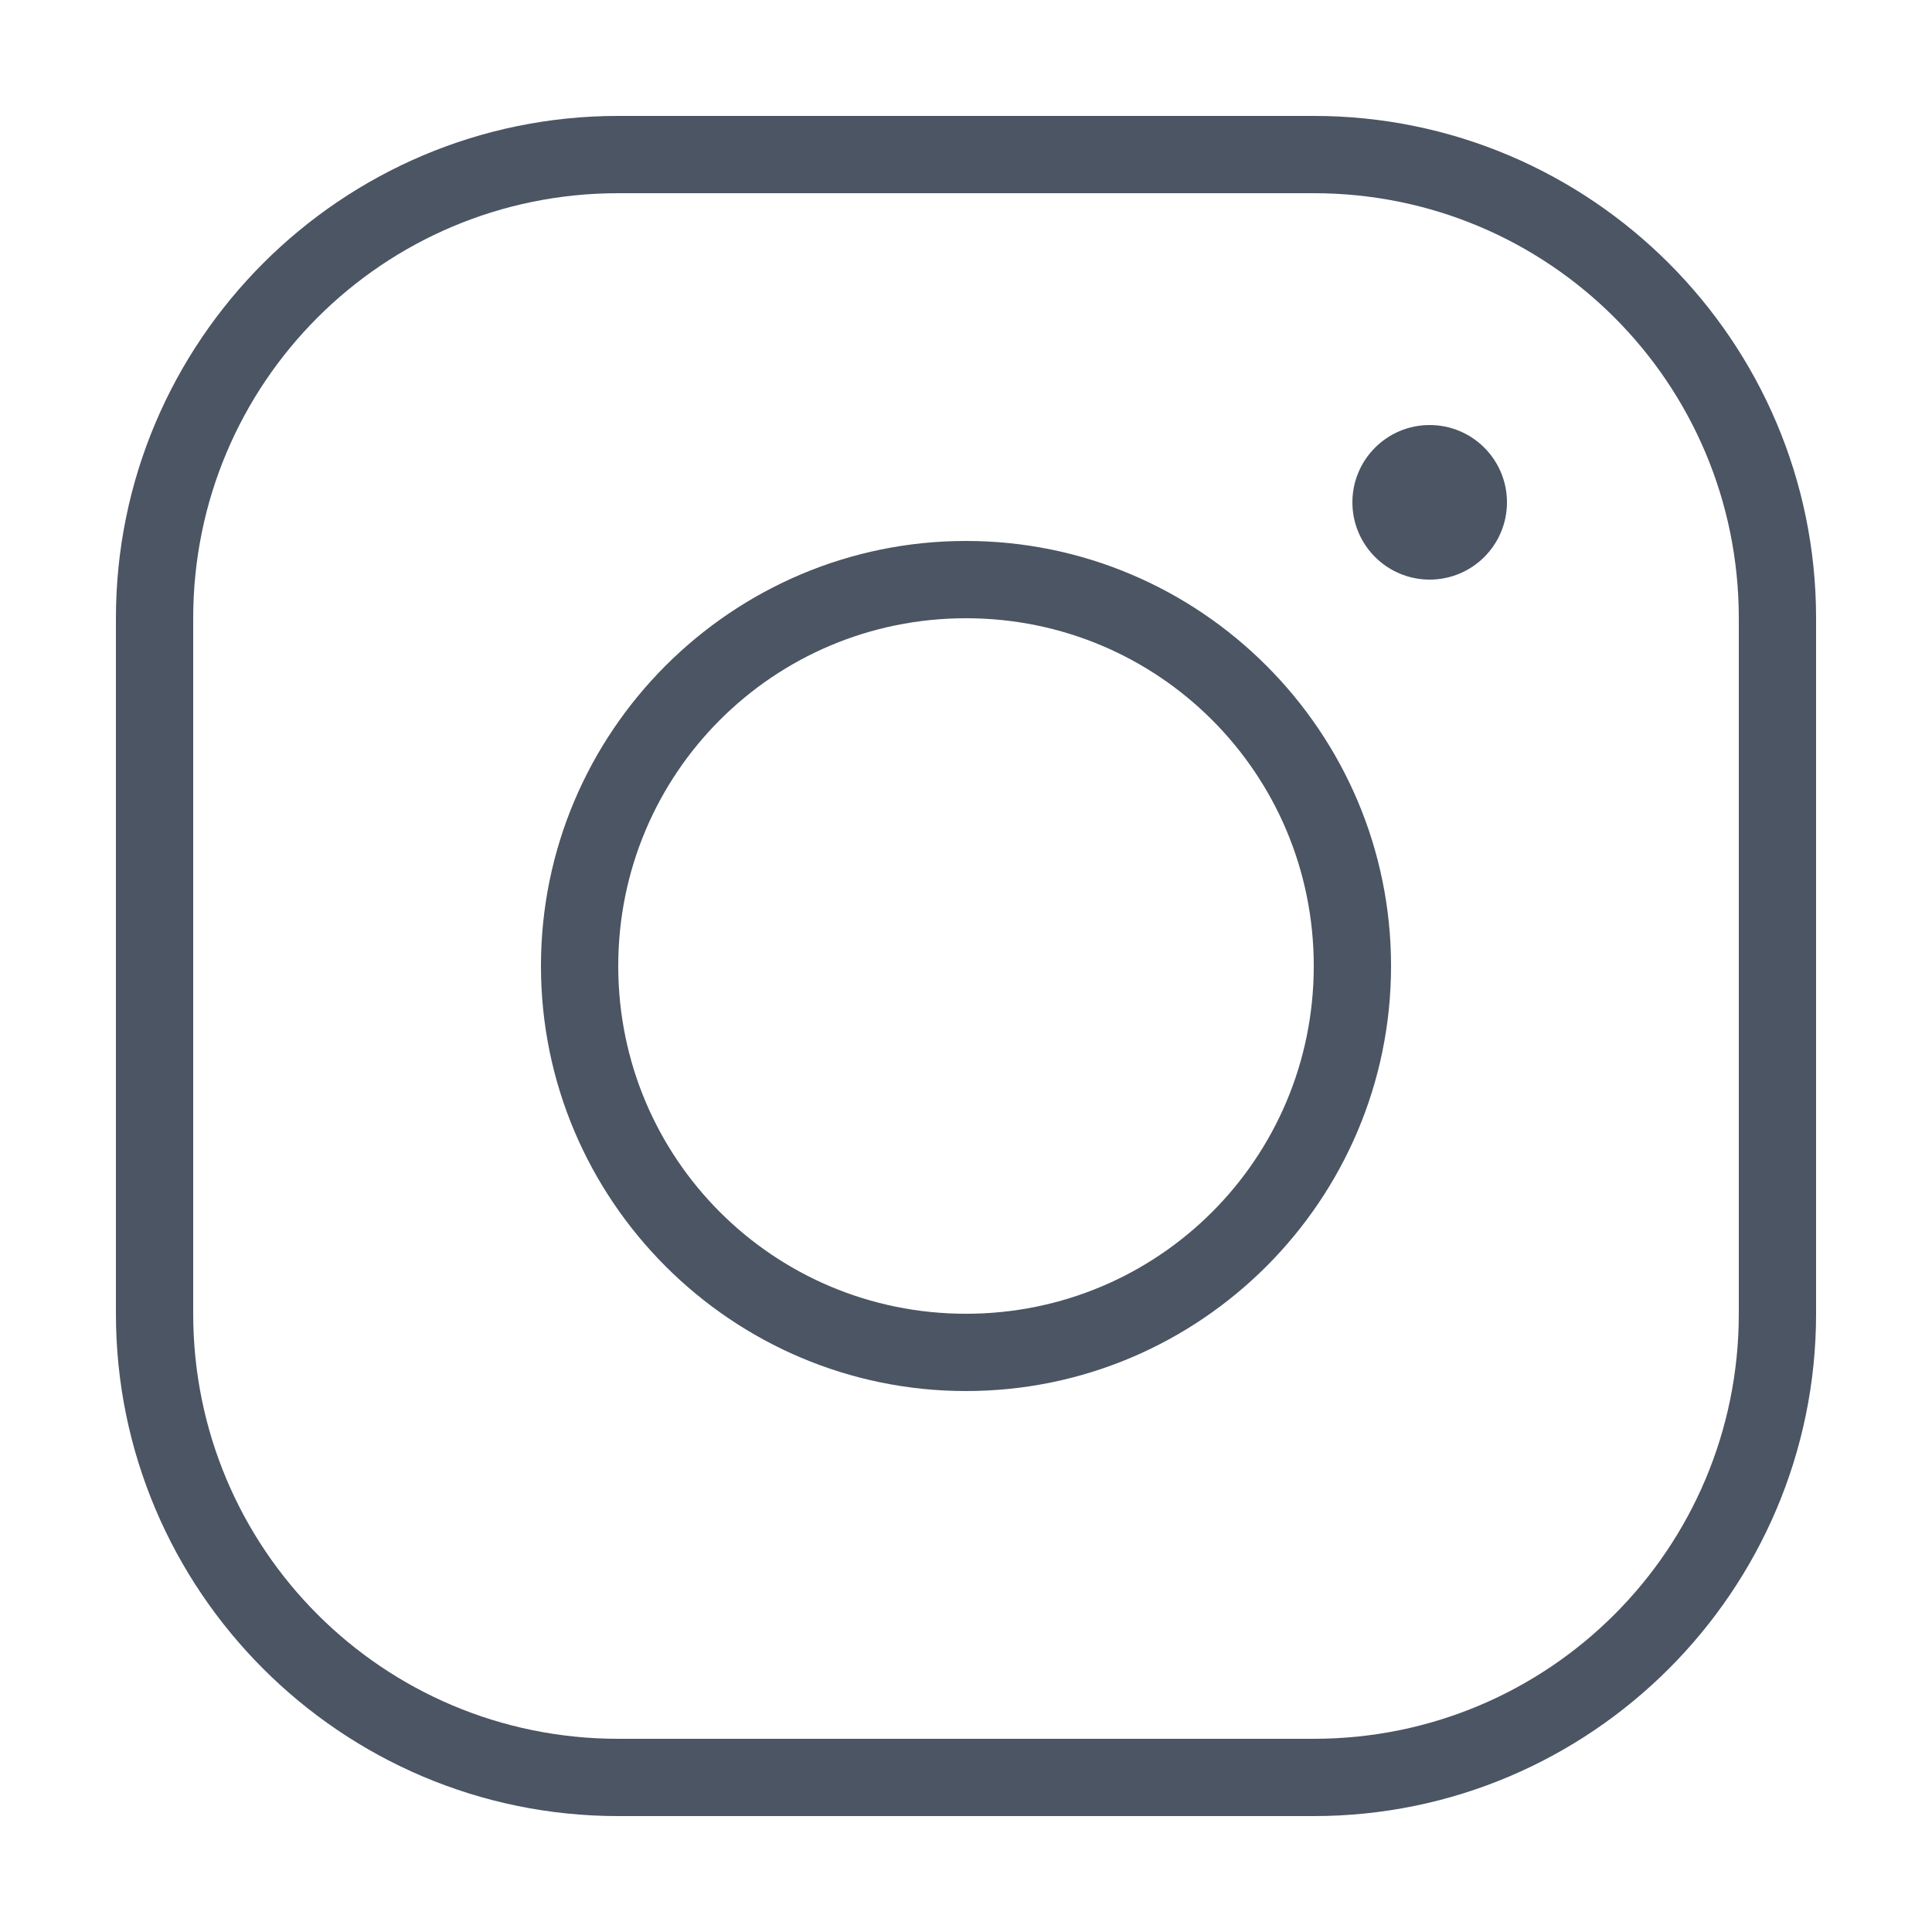
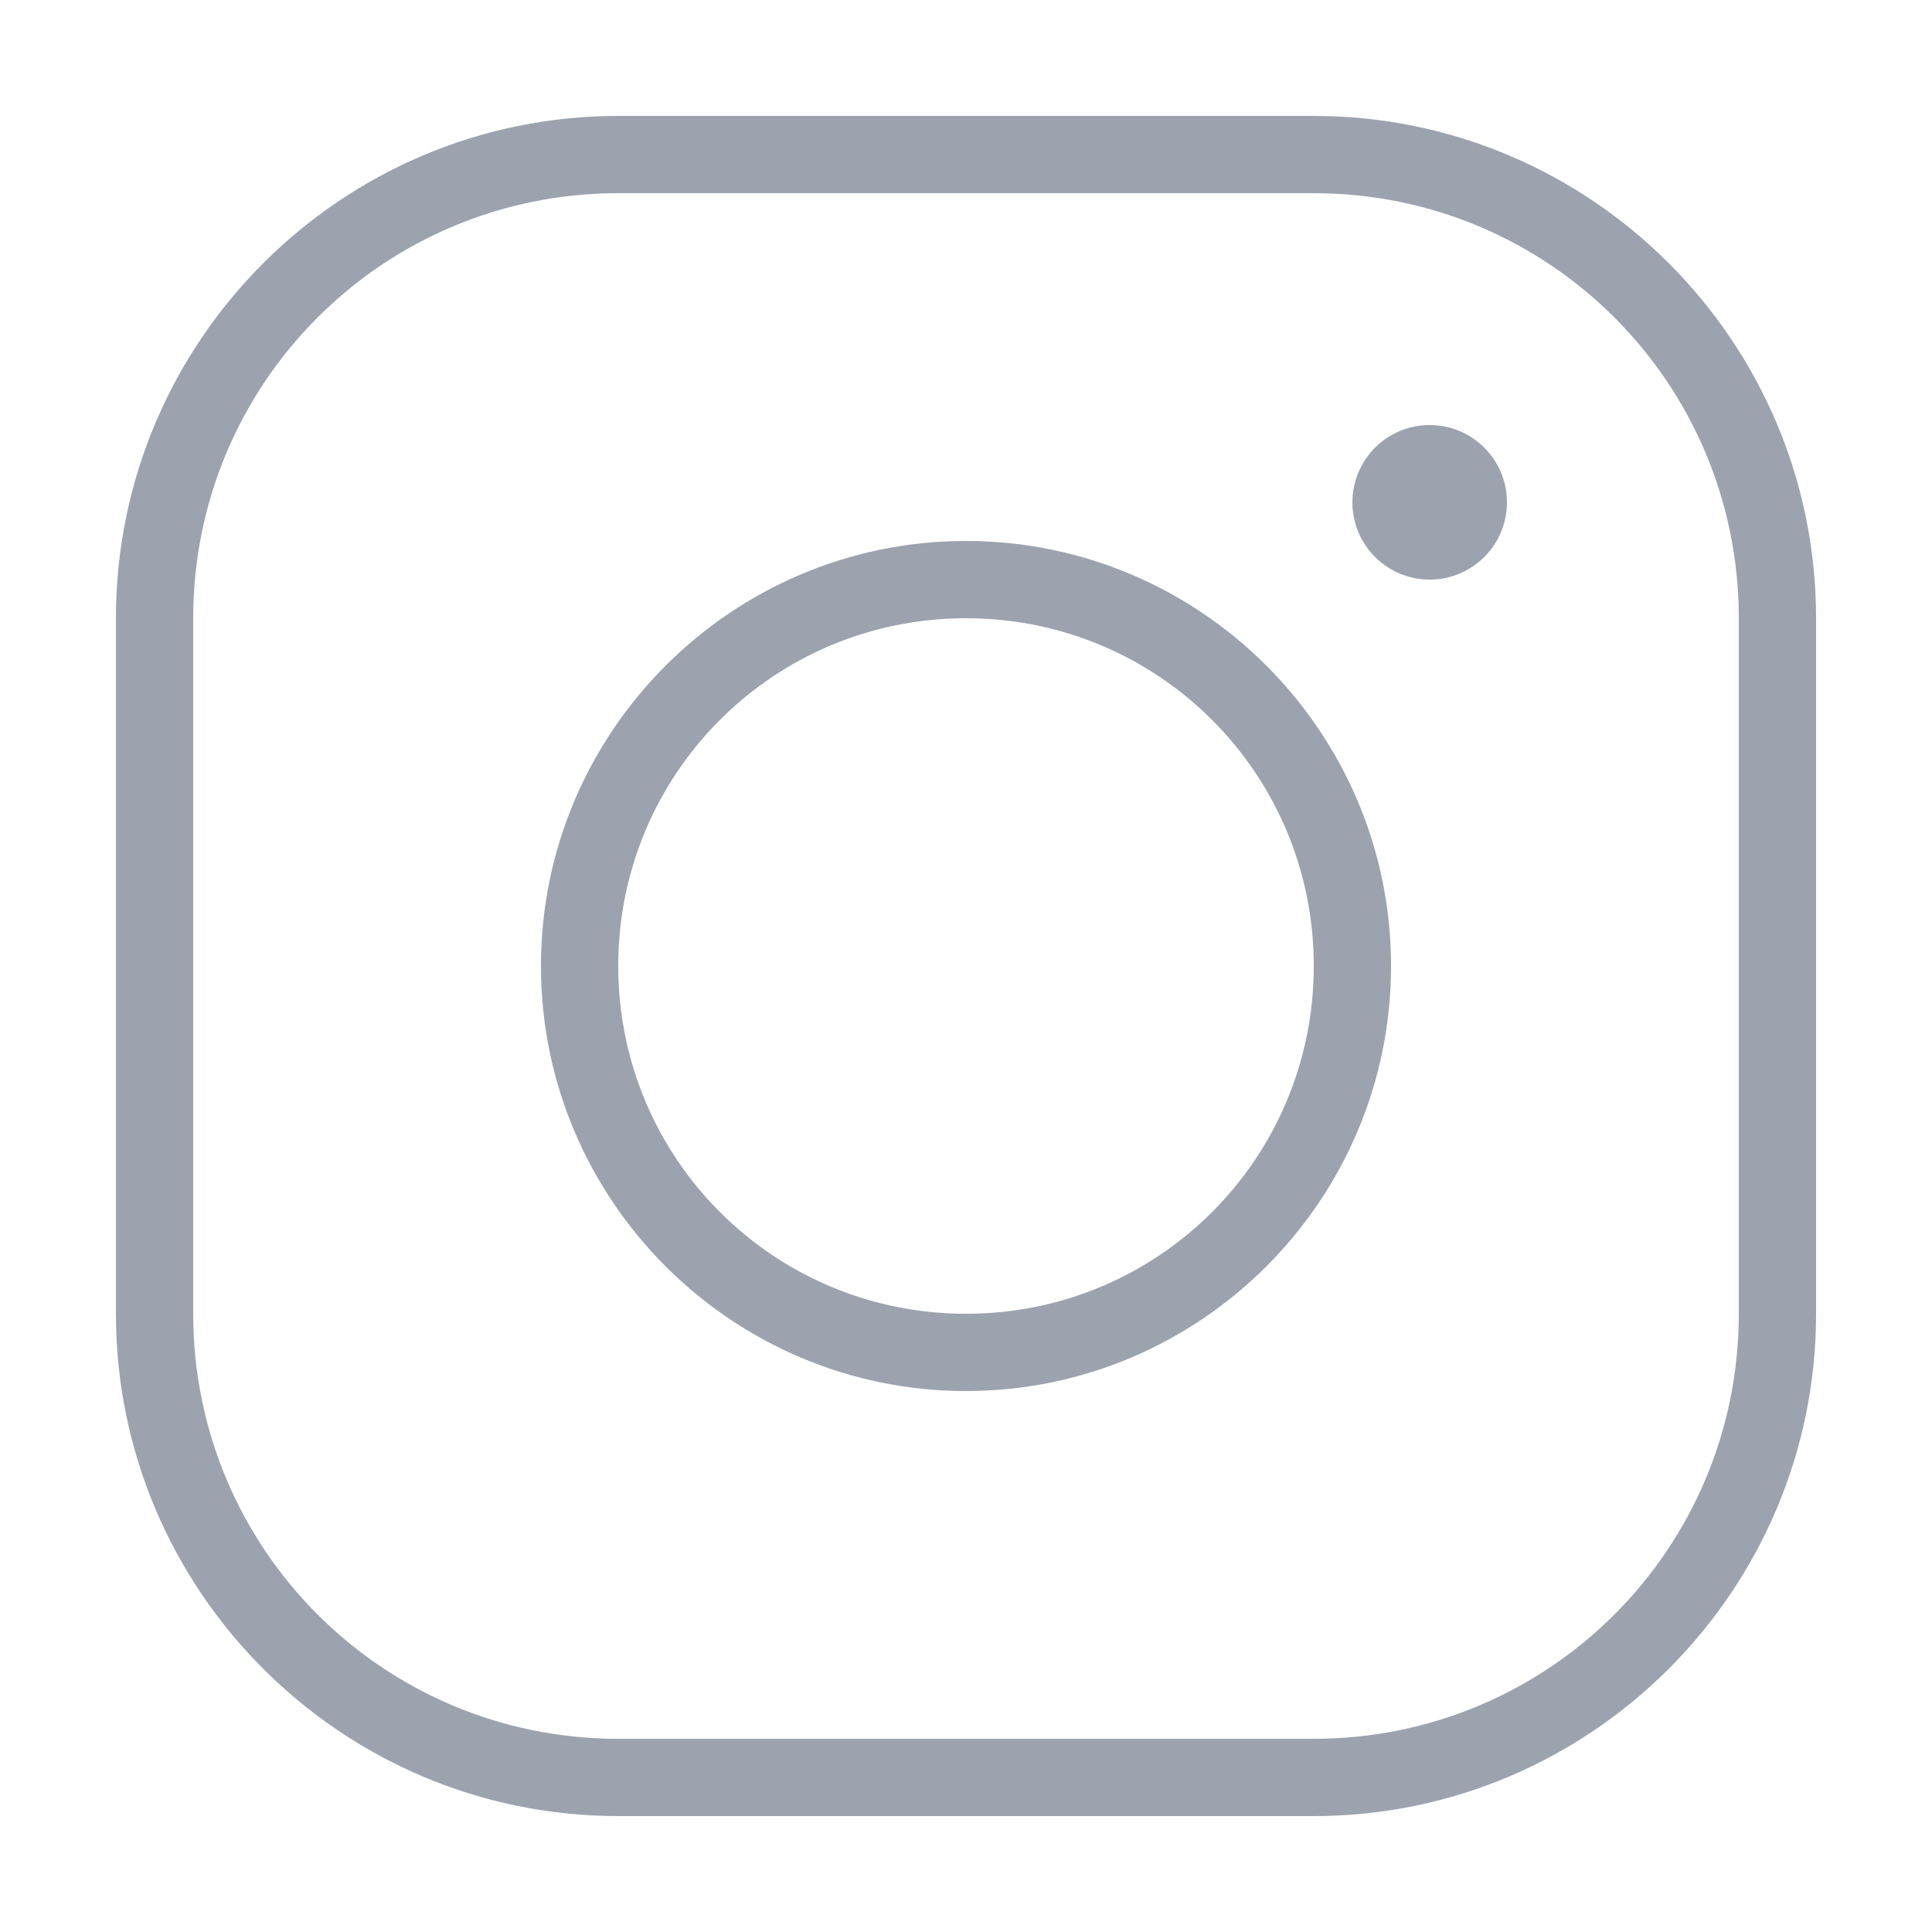
- <svg xmlns="http://www.w3.org/2000/svg" fill="#4b5563" viewBox="0 0 50 50" width="50px" height="50px">
+ <svg xmlns="http://www.w3.org/2000/svg" fill="#9ca3af" viewBox="0 0 50 50" width="50px" height="50px">
  <path d="M 16 3 C 8.832 3 3 8.832 3 16 L 3 34 C 3 41.168 8.832 47 16 47 L 34 47 C 41.168 47 47 41.168 47 34 L 47 16 C 47 8.832 41.168 3 34 3 L 16 3 z M 16 5 L 34 5 C 40.086 5 45 9.914 45 16 L 45 34 C 45 40.086 40.086 45 34 45 L 16 45 C 9.914 45 5 40.086 5 34 L 5 16 C 5 9.914 9.914 5 16 5 z M 37 11 A 2 2 0 0 0 35 13 A 2 2 0 0 0 37 15 A 2 2 0 0 0 39 13 A 2 2 0 0 0 37 11 z M 25 14 C 18.937 14 14 18.937 14 25 C 14 31.063 18.937 36 25 36 C 31.063 36 36 31.063 36 25 C 36 18.937 31.063 14 25 14 z M 25 16 C 29.982 16 34 20.018 34 25 C 34 29.982 29.982 34 25 34 C 20.018 34 16 29.982 16 25 C 16 20.018 20.018 16 25 16 z" />
</svg>
